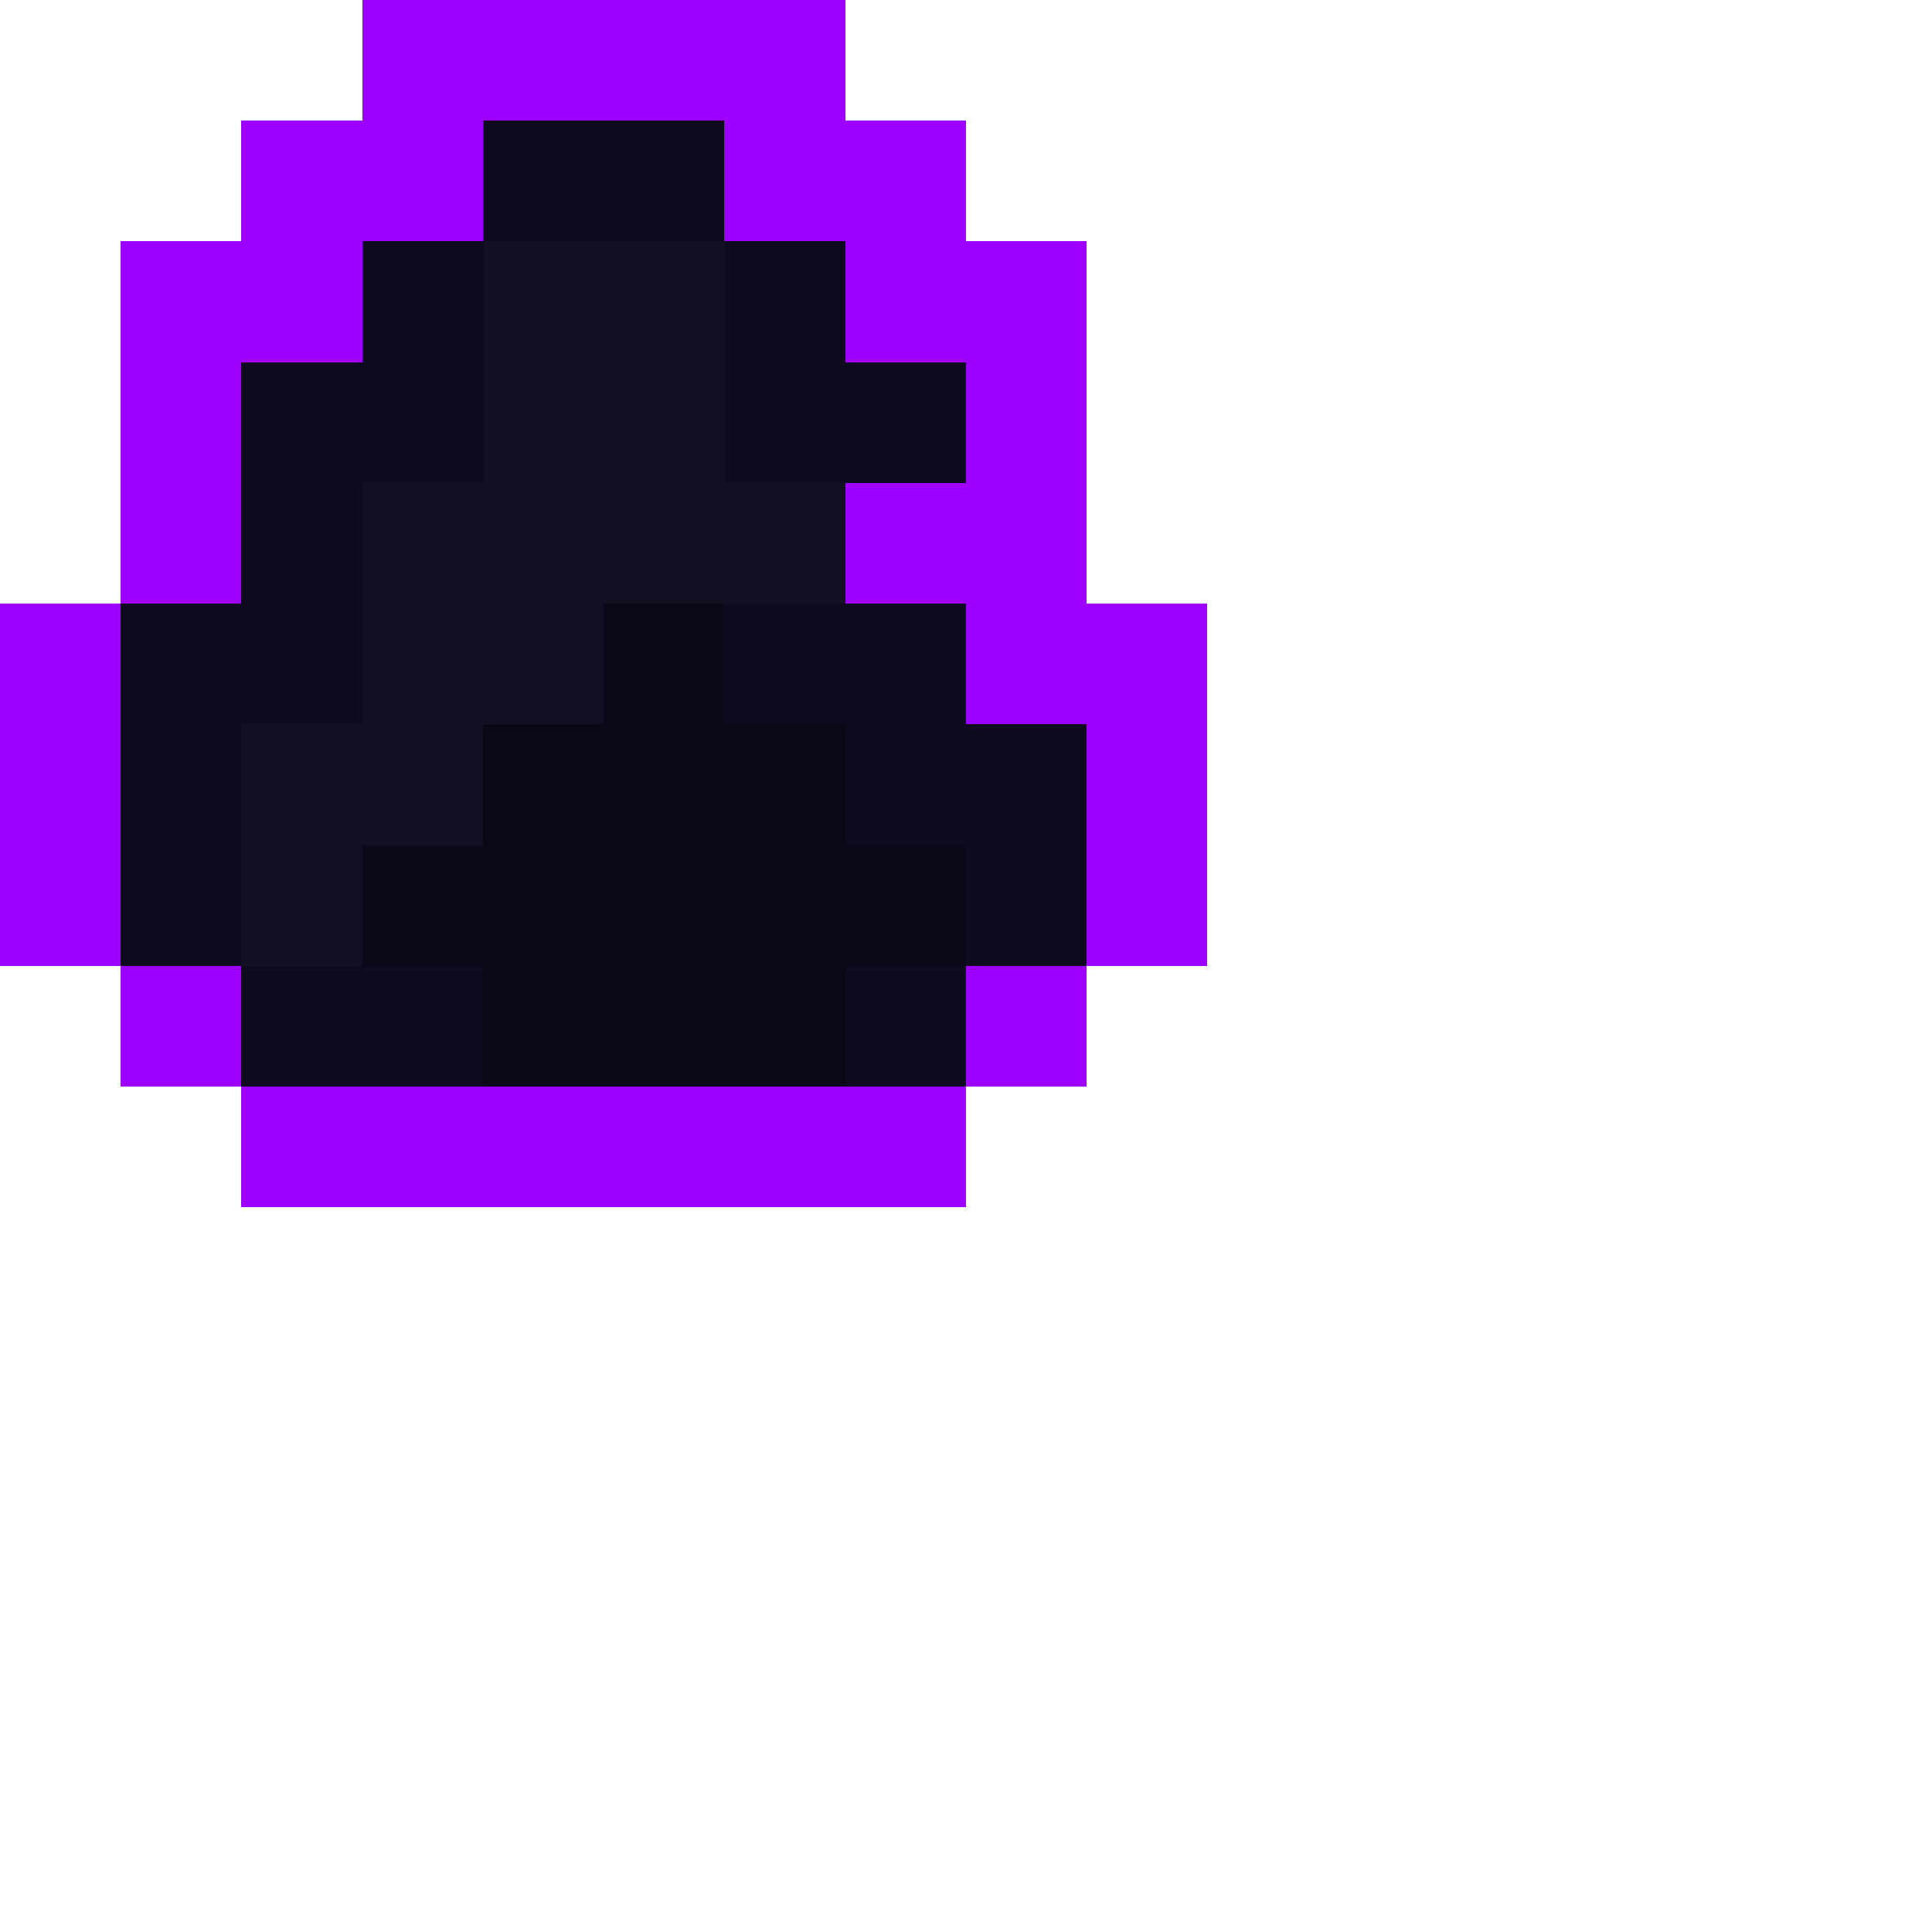
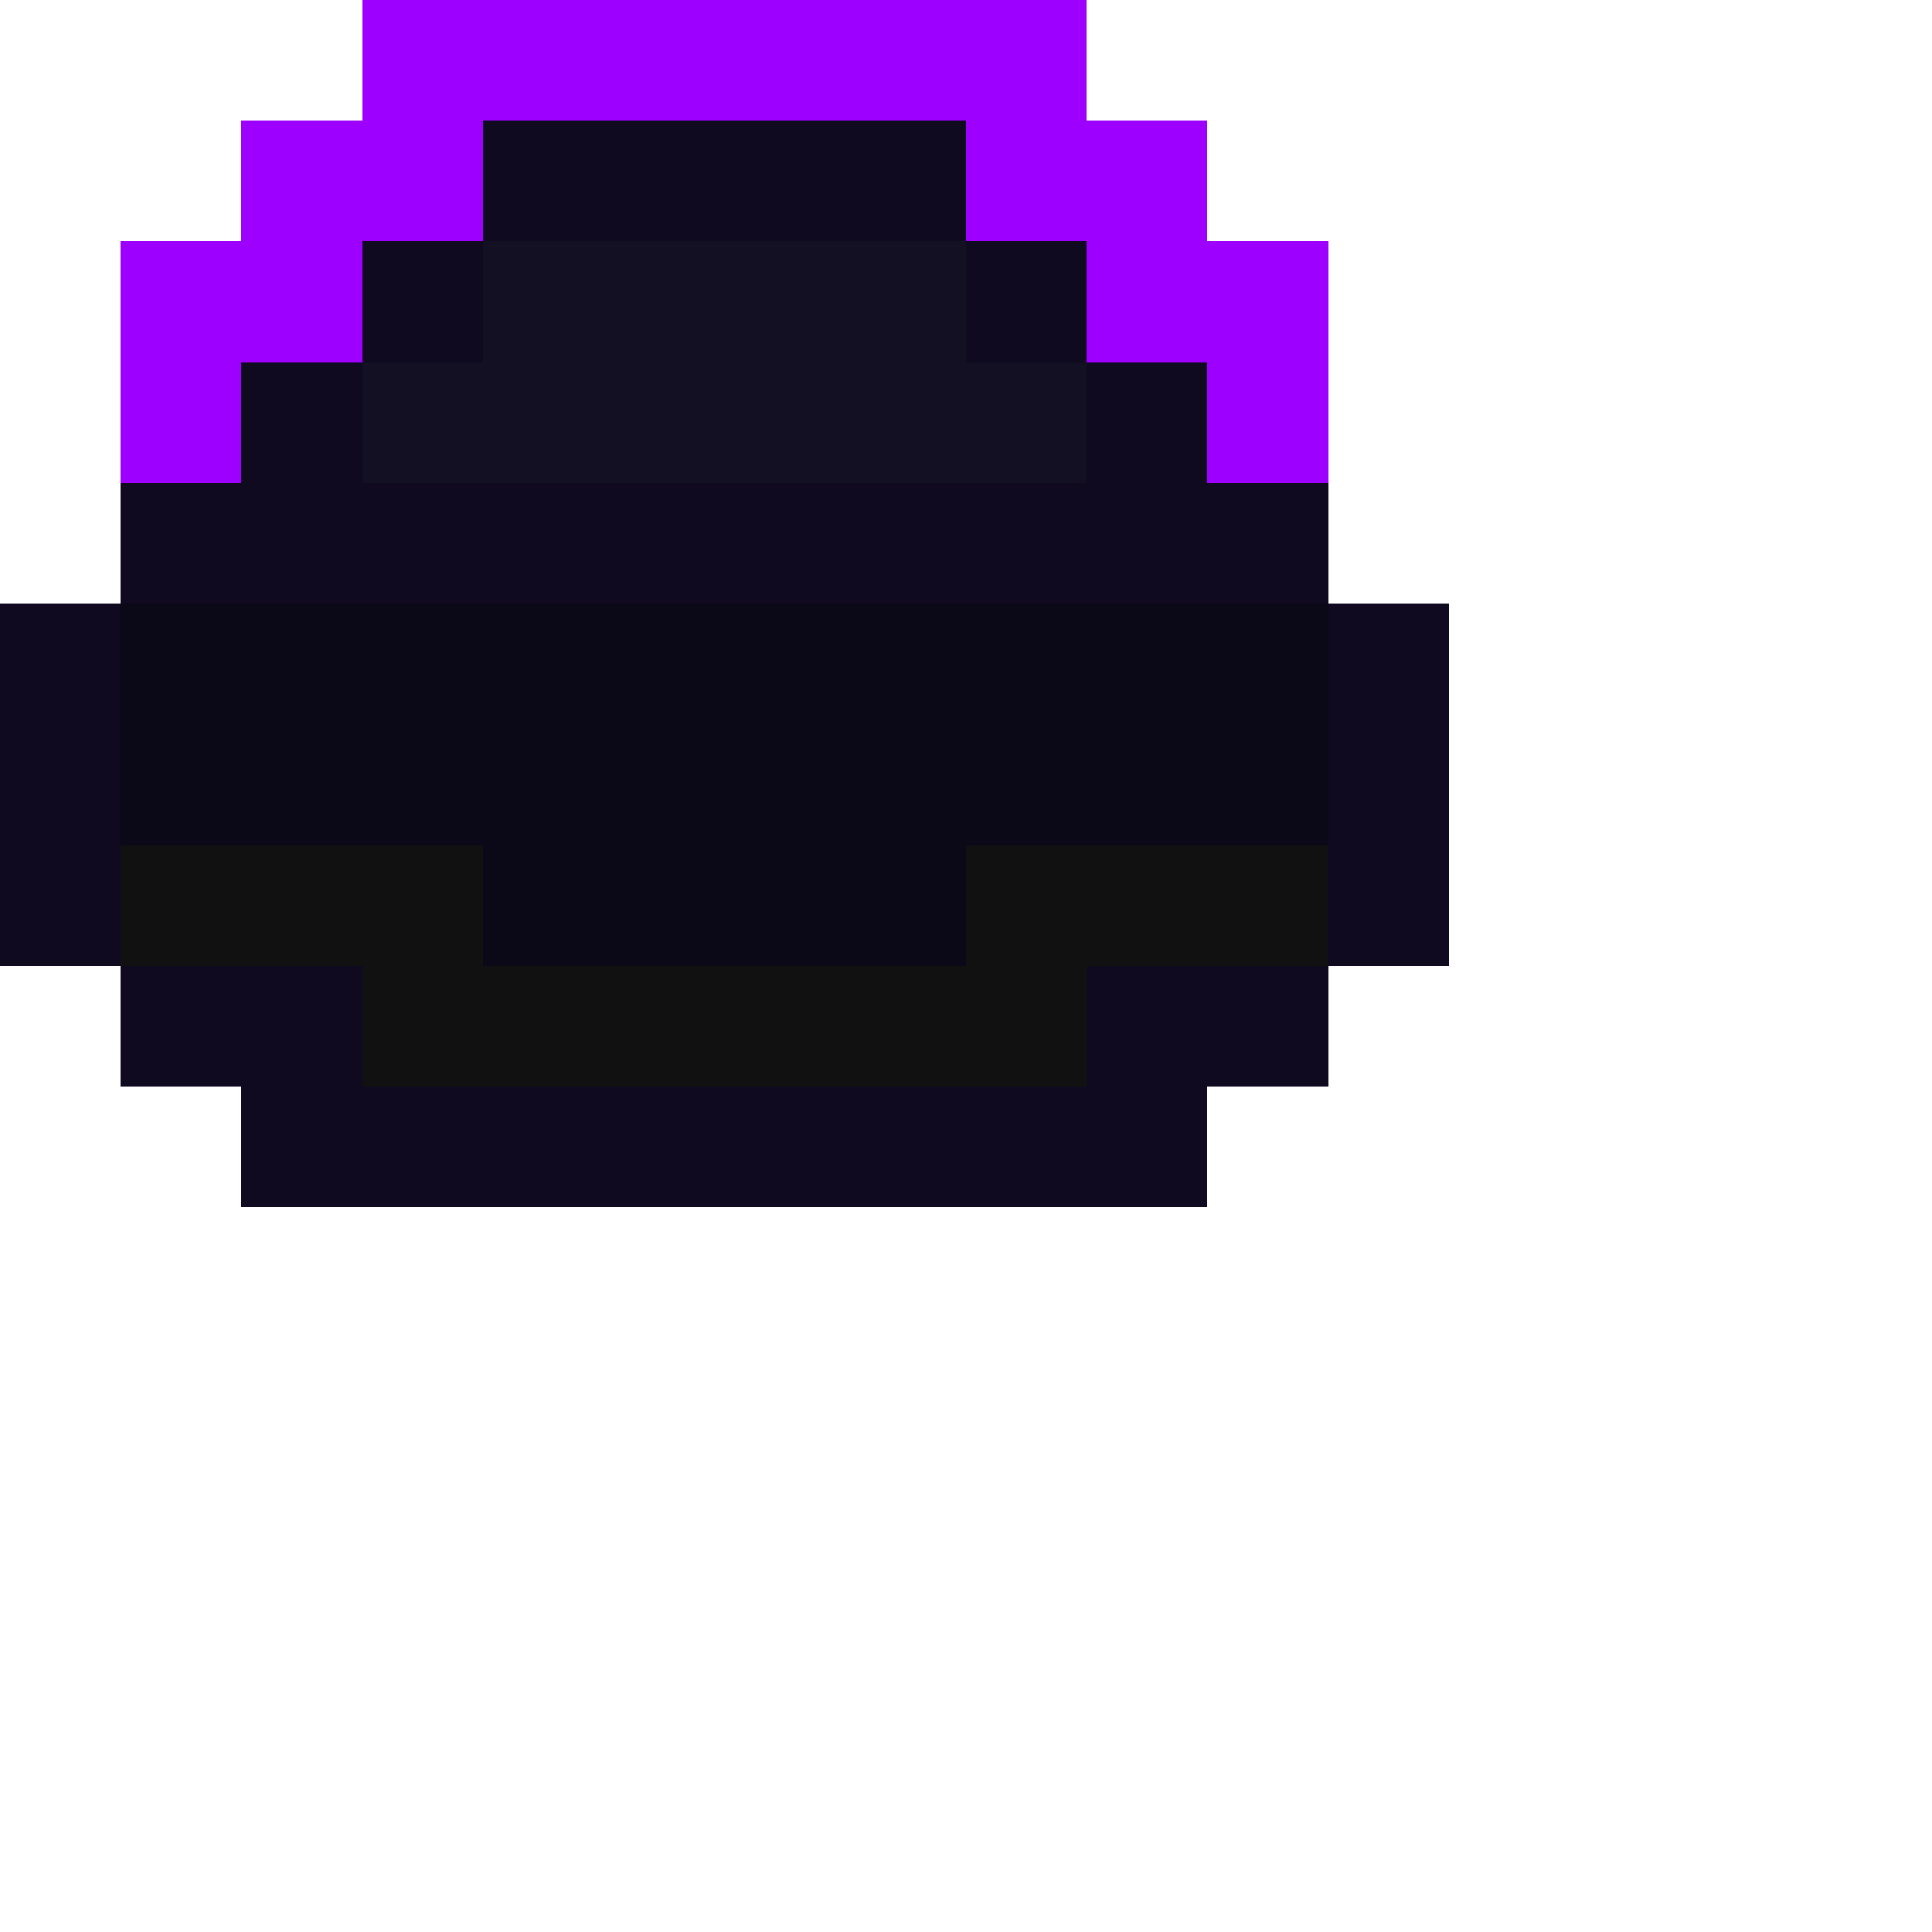
<svg xmlns="http://www.w3.org/2000/svg" width="16" height="16" viewBox="0 0 16 16" shape-rendering="crispEdges">
  <rect x="3" y="0" width="1" height="1" fill="#9d00ff" />
  <rect x="4" y="0" width="1" height="1" fill="#9d00ff" />
  <rect x="5" y="0" width="1" height="1" fill="#9d00ff" />
  <rect x="6" y="0" width="1" height="1" fill="#9d00ff" />
+   <rect x="7" y="0" width="1" height="1" fill="#9d00ff" />
+   <rect x="8" y="0" width="1" height="1" fill="#9d00ff" />
  <rect x="2" y="1" width="1" height="1" fill="#9d00ff" />
  <rect x="3" y="1" width="1" height="1" fill="#9d00ff" />
  <rect x="4" y="1" width="1" height="1" fill="#0f0a20" />
  <rect x="5" y="1" width="1" height="1" fill="#0f0a20" />
-   <rect x="6" y="1" width="1" height="1" fill="#9d00ff" />
-   <rect x="7" y="1" width="1" height="1" fill="#9d00ff" />
+   <rect x="6" y="1" width="1" height="1" fill="#0f0a20" />
+   <rect x="7" y="1" width="1" height="1" fill="#0f0a20" />
+   <rect x="8" y="1" width="1" height="1" fill="#9d00ff" />
+   <rect x="9" y="1" width="1" height="1" fill="#9d00ff" />
  <rect x="1" y="2" width="1" height="1" fill="#9d00ff" />
  <rect x="2" y="2" width="1" height="1" fill="#9d00ff" />
  <rect x="3" y="2" width="1" height="1" fill="#0f0a20" />
  <rect x="4" y="2" width="1" height="1" fill="#131024" />
  <rect x="5" y="2" width="1" height="1" fill="#131024" />
-   <rect x="6" y="2" width="1" height="1" fill="#0f0a20" />
-   <rect x="7" y="2" width="1" height="1" fill="#9d00ff" />
-   <rect x="8" y="2" width="1" height="1" fill="#9d00ff" />
+   <rect x="6" y="2" width="1" height="1" fill="#131024" />
+   <rect x="7" y="2" width="1" height="1" fill="#131024" />
+   <rect x="8" y="2" width="1" height="1" fill="#0f0a20" />
+   <rect x="9" y="2" width="1" height="1" fill="#9d00ff" />
+   <rect x="10" y="2" width="1" height="1" fill="#9d00ff" />
  <rect x="1" y="3" width="1" height="1" fill="#9d00ff" />
  <rect x="2" y="3" width="1" height="1" fill="#0f0a20" />
-   <rect x="3" y="3" width="1" height="1" fill="#0f0a20" />
+   <rect x="3" y="3" width="1" height="1" fill="#131024" />
  <rect x="4" y="3" width="1" height="1" fill="#131024" />
  <rect x="5" y="3" width="1" height="1" fill="#131024" />
-   <rect x="6" y="3" width="1" height="1" fill="#0f0a20" />
-   <rect x="7" y="3" width="1" height="1" fill="#0f0a20" />
-   <rect x="8" y="3" width="1" height="1" fill="#9d00ff" />
-   <rect x="1" y="4" width="1" height="1" fill="#9d00ff" />
+   <rect x="6" y="3" width="1" height="1" fill="#131024" />
+   <rect x="7" y="3" width="1" height="1" fill="#131024" />
+   <rect x="8" y="3" width="1" height="1" fill="#131024" />
+   <rect x="9" y="3" width="1" height="1" fill="#0f0a20" />
+   <rect x="10" y="3" width="1" height="1" fill="#9d00ff" />
+   <rect x="1" y="4" width="1" height="1" fill="#0f0a20" />
  <rect x="2" y="4" width="1" height="1" fill="#0f0a20" />
-   <rect x="3" y="4" width="1" height="1" fill="#131024" />
-   <rect x="4" y="4" width="1" height="1" fill="#131024" />
-   <rect x="5" y="4" width="1" height="1" fill="#131024" />
-   <rect x="6" y="4" width="1" height="1" fill="#131024" />
-   <rect x="7" y="4" width="1" height="1" fill="#9d00ff" />
-   <rect x="8" y="4" width="1" height="1" fill="#9d00ff" />
-   <rect x="0" y="5" width="1" height="1" fill="#9d00ff" />
-   <rect x="1" y="5" width="1" height="1" fill="#0f0a20" />
-   <rect x="2" y="5" width="1" height="1" fill="#0f0a20" />
-   <rect x="3" y="5" width="1" height="1" fill="#131024" />
-   <rect x="4" y="5" width="1" height="1" fill="#131024" />
+   <rect x="3" y="4" width="1" height="1" fill="#0f0a20" />
+   <rect x="4" y="4" width="1" height="1" fill="#0f0a20" />
+   <rect x="5" y="4" width="1" height="1" fill="#0f0a20" />
+   <rect x="6" y="4" width="1" height="1" fill="#0f0a20" />
+   <rect x="7" y="4" width="1" height="1" fill="#0f0a20" />
+   <rect x="8" y="4" width="1" height="1" fill="#0f0a20" />
+   <rect x="9" y="4" width="1" height="1" fill="#0f0a20" />
+   <rect x="10" y="4" width="1" height="1" fill="#0f0a20" />
+   <rect x="0" y="5" width="1" height="1" fill="#0f0a20" />
+   <rect x="1" y="5" width="1" height="1" fill="#0b0818" />
+   <rect x="2" y="5" width="1" height="1" fill="#0b0818" />
+   <rect x="3" y="5" width="1" height="1" fill="#0b0818" />
+   <rect x="4" y="5" width="1" height="1" fill="#0b0818" />
  <rect x="5" y="5" width="1" height="1" fill="#0b0818" />
-   <rect x="6" y="5" width="1" height="1" fill="#0f0a20" />
-   <rect x="7" y="5" width="1" height="1" fill="#0f0a20" />
-   <rect x="8" y="5" width="1" height="1" fill="#9d00ff" />
-   <rect x="9" y="5" width="1" height="1" fill="#9d00ff" />
-   <rect x="0" y="6" width="1" height="1" fill="#9d00ff" />
-   <rect x="1" y="6" width="1" height="1" fill="#0f0a20" />
-   <rect x="2" y="6" width="1" height="1" fill="#131024" />
-   <rect x="3" y="6" width="1" height="1" fill="#131024" />
+   <rect x="6" y="5" width="1" height="1" fill="#0b0818" />
+   <rect x="7" y="5" width="1" height="1" fill="#0b0818" />
+   <rect x="8" y="5" width="1" height="1" fill="#0b0818" />
+   <rect x="9" y="5" width="1" height="1" fill="#0b0818" />
+   <rect x="10" y="5" width="1" height="1" fill="#0b0818" />
+   <rect x="11" y="5" width="1" height="1" fill="#0f0a20" />
+   <rect x="0" y="6" width="1" height="1" fill="#0f0a20" />
+   <rect x="1" y="6" width="1" height="1" fill="#0b0818" />
+   <rect x="2" y="6" width="1" height="1" fill="#0b0818" />
+   <rect x="3" y="6" width="1" height="1" fill="#0b0818" />
  <rect x="4" y="6" width="1" height="1" fill="#0b0818" />
  <rect x="5" y="6" width="1" height="1" fill="#0b0818" />
  <rect x="6" y="6" width="1" height="1" fill="#0b0818" />
-   <rect x="7" y="6" width="1" height="1" fill="#0f0a20" />
-   <rect x="8" y="6" width="1" height="1" fill="#0f0a20" />
-   <rect x="9" y="6" width="1" height="1" fill="#9d00ff" />
-   <rect x="0" y="7" width="1" height="1" fill="#9d00ff" />
-   <rect x="1" y="7" width="1" height="1" fill="#0f0a20" />
-   <rect x="2" y="7" width="1" height="1" fill="#131024" />
-   <rect x="3" y="7" width="1" height="1" fill="#0b0818" />
+   <rect x="7" y="6" width="1" height="1" fill="#0b0818" />
+   <rect x="8" y="6" width="1" height="1" fill="#0b0818" />
+   <rect x="9" y="6" width="1" height="1" fill="#0b0818" />
+   <rect x="10" y="6" width="1" height="1" fill="#0b0818" />
+   <rect x="11" y="6" width="1" height="1" fill="#0f0a20" />
+   <rect x="0" y="7" width="1" height="1" fill="#0f0a20" />
+   <rect x="1" y="7" width="1" height="1" fill="#111111" />
+   <rect x="2" y="7" width="1" height="1" fill="#111111" />
+   <rect x="3" y="7" width="1" height="1" fill="#111111" />
  <rect x="4" y="7" width="1" height="1" fill="#0b0818" />
  <rect x="5" y="7" width="1" height="1" fill="#0b0818" />
  <rect x="6" y="7" width="1" height="1" fill="#0b0818" />
  <rect x="7" y="7" width="1" height="1" fill="#0b0818" />
-   <rect x="8" y="7" width="1" height="1" fill="#0f0a20" />
-   <rect x="9" y="7" width="1" height="1" fill="#9d00ff" />
-   <rect x="1" y="8" width="1" height="1" fill="#9d00ff" />
+   <rect x="8" y="7" width="1" height="1" fill="#111111" />
+   <rect x="9" y="7" width="1" height="1" fill="#111111" />
+   <rect x="10" y="7" width="1" height="1" fill="#111111" />
+   <rect x="11" y="7" width="1" height="1" fill="#0f0a20" />
+   <rect x="1" y="8" width="1" height="1" fill="#0f0a20" />
  <rect x="2" y="8" width="1" height="1" fill="#0f0a20" />
-   <rect x="3" y="8" width="1" height="1" fill="#0f0a20" />
-   <rect x="4" y="8" width="1" height="1" fill="#0b0818" />
-   <rect x="5" y="8" width="1" height="1" fill="#0b0818" />
-   <rect x="6" y="8" width="1" height="1" fill="#0b0818" />
-   <rect x="7" y="8" width="1" height="1" fill="#0f0a20" />
-   <rect x="8" y="8" width="1" height="1" fill="#9d00ff" />
-   <rect x="2" y="9" width="1" height="1" fill="#9d00ff" />
-   <rect x="3" y="9" width="1" height="1" fill="#9d00ff" />
-   <rect x="4" y="9" width="1" height="1" fill="#9d00ff" />
-   <rect x="5" y="9" width="1" height="1" fill="#9d00ff" />
-   <rect x="6" y="9" width="1" height="1" fill="#9d00ff" />
-   <rect x="7" y="9" width="1" height="1" fill="#9d00ff" />
+   <rect x="3" y="8" width="1" height="1" fill="#111111" />
+   <rect x="4" y="8" width="1" height="1" fill="#111111" />
+   <rect x="5" y="8" width="1" height="1" fill="#111111" />
+   <rect x="6" y="8" width="1" height="1" fill="#111111" />
+   <rect x="7" y="8" width="1" height="1" fill="#111111" />
+   <rect x="8" y="8" width="1" height="1" fill="#111111" />
+   <rect x="9" y="8" width="1" height="1" fill="#0f0a20" />
+   <rect x="10" y="8" width="1" height="1" fill="#0f0a20" />
+   <rect x="2" y="9" width="1" height="1" fill="#0f0a20" />
+   <rect x="3" y="9" width="1" height="1" fill="#0f0a20" />
+   <rect x="4" y="9" width="1" height="1" fill="#0f0a20" />
+   <rect x="5" y="9" width="1" height="1" fill="#0f0a20" />
+   <rect x="6" y="9" width="1" height="1" fill="#0f0a20" />
+   <rect x="7" y="9" width="1" height="1" fill="#0f0a20" />
+   <rect x="8" y="9" width="1" height="1" fill="#0f0a20" />
+   <rect x="9" y="9" width="1" height="1" fill="#0f0a20" />
</svg>
